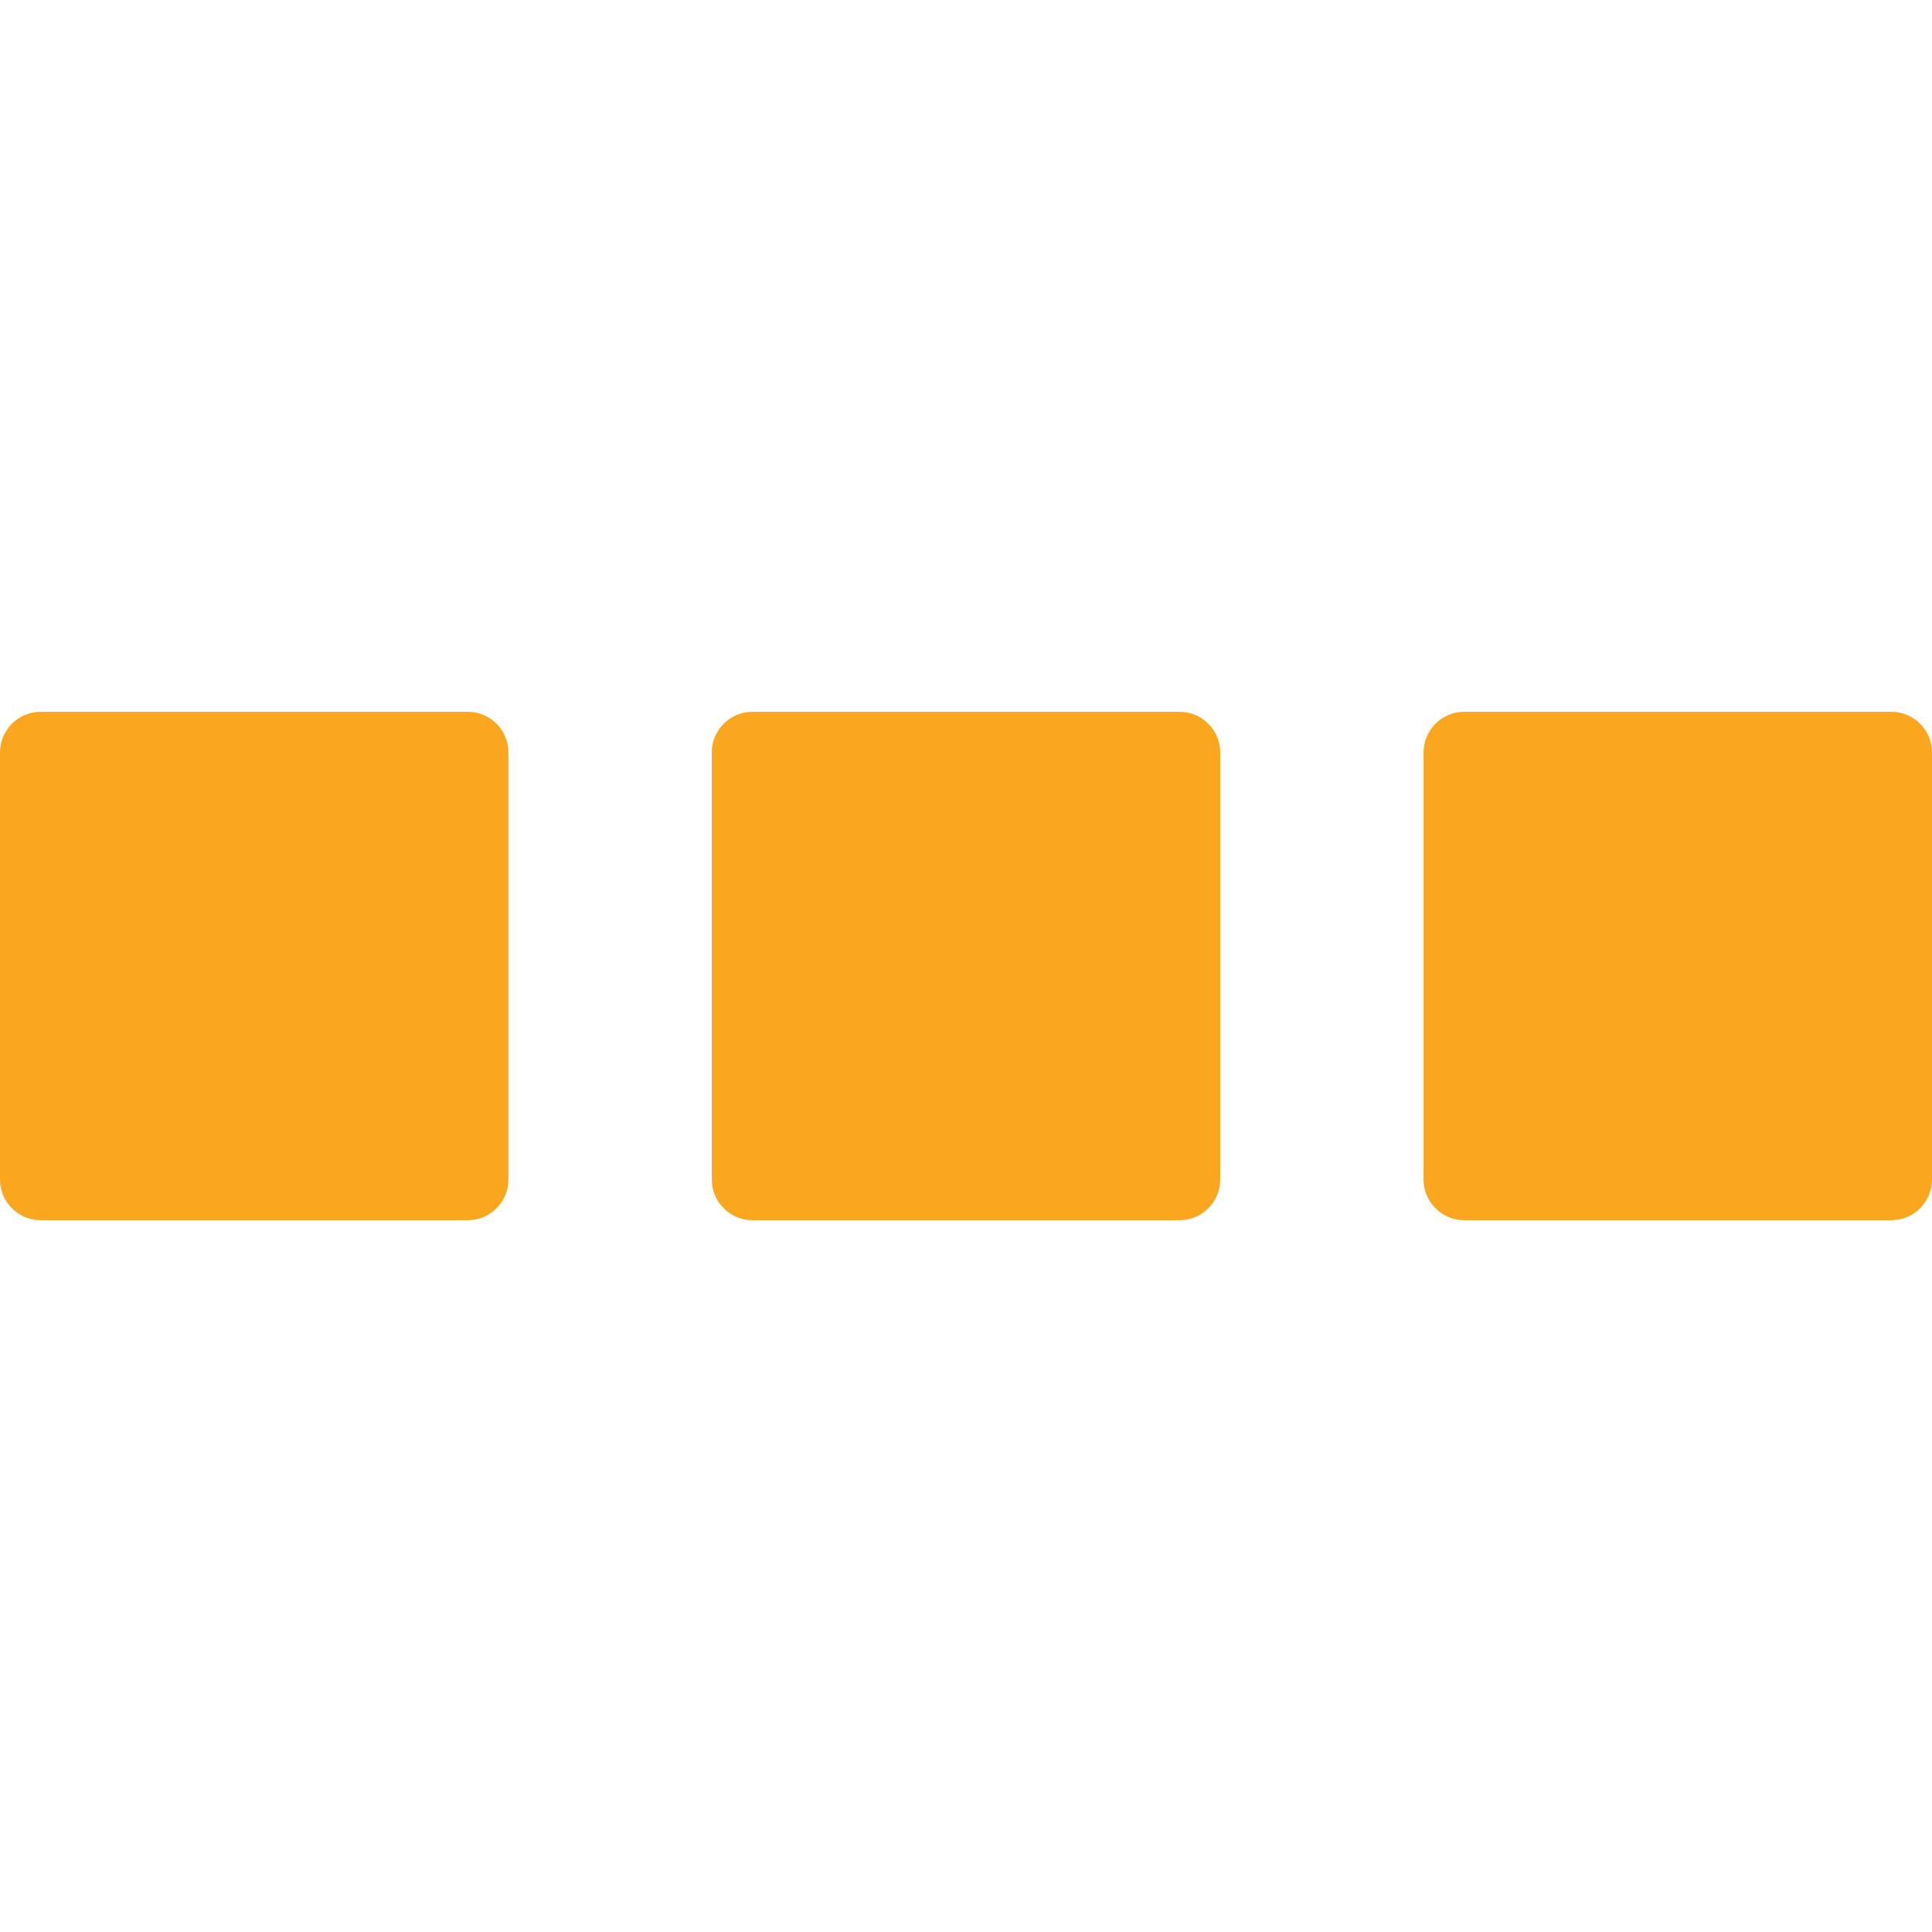
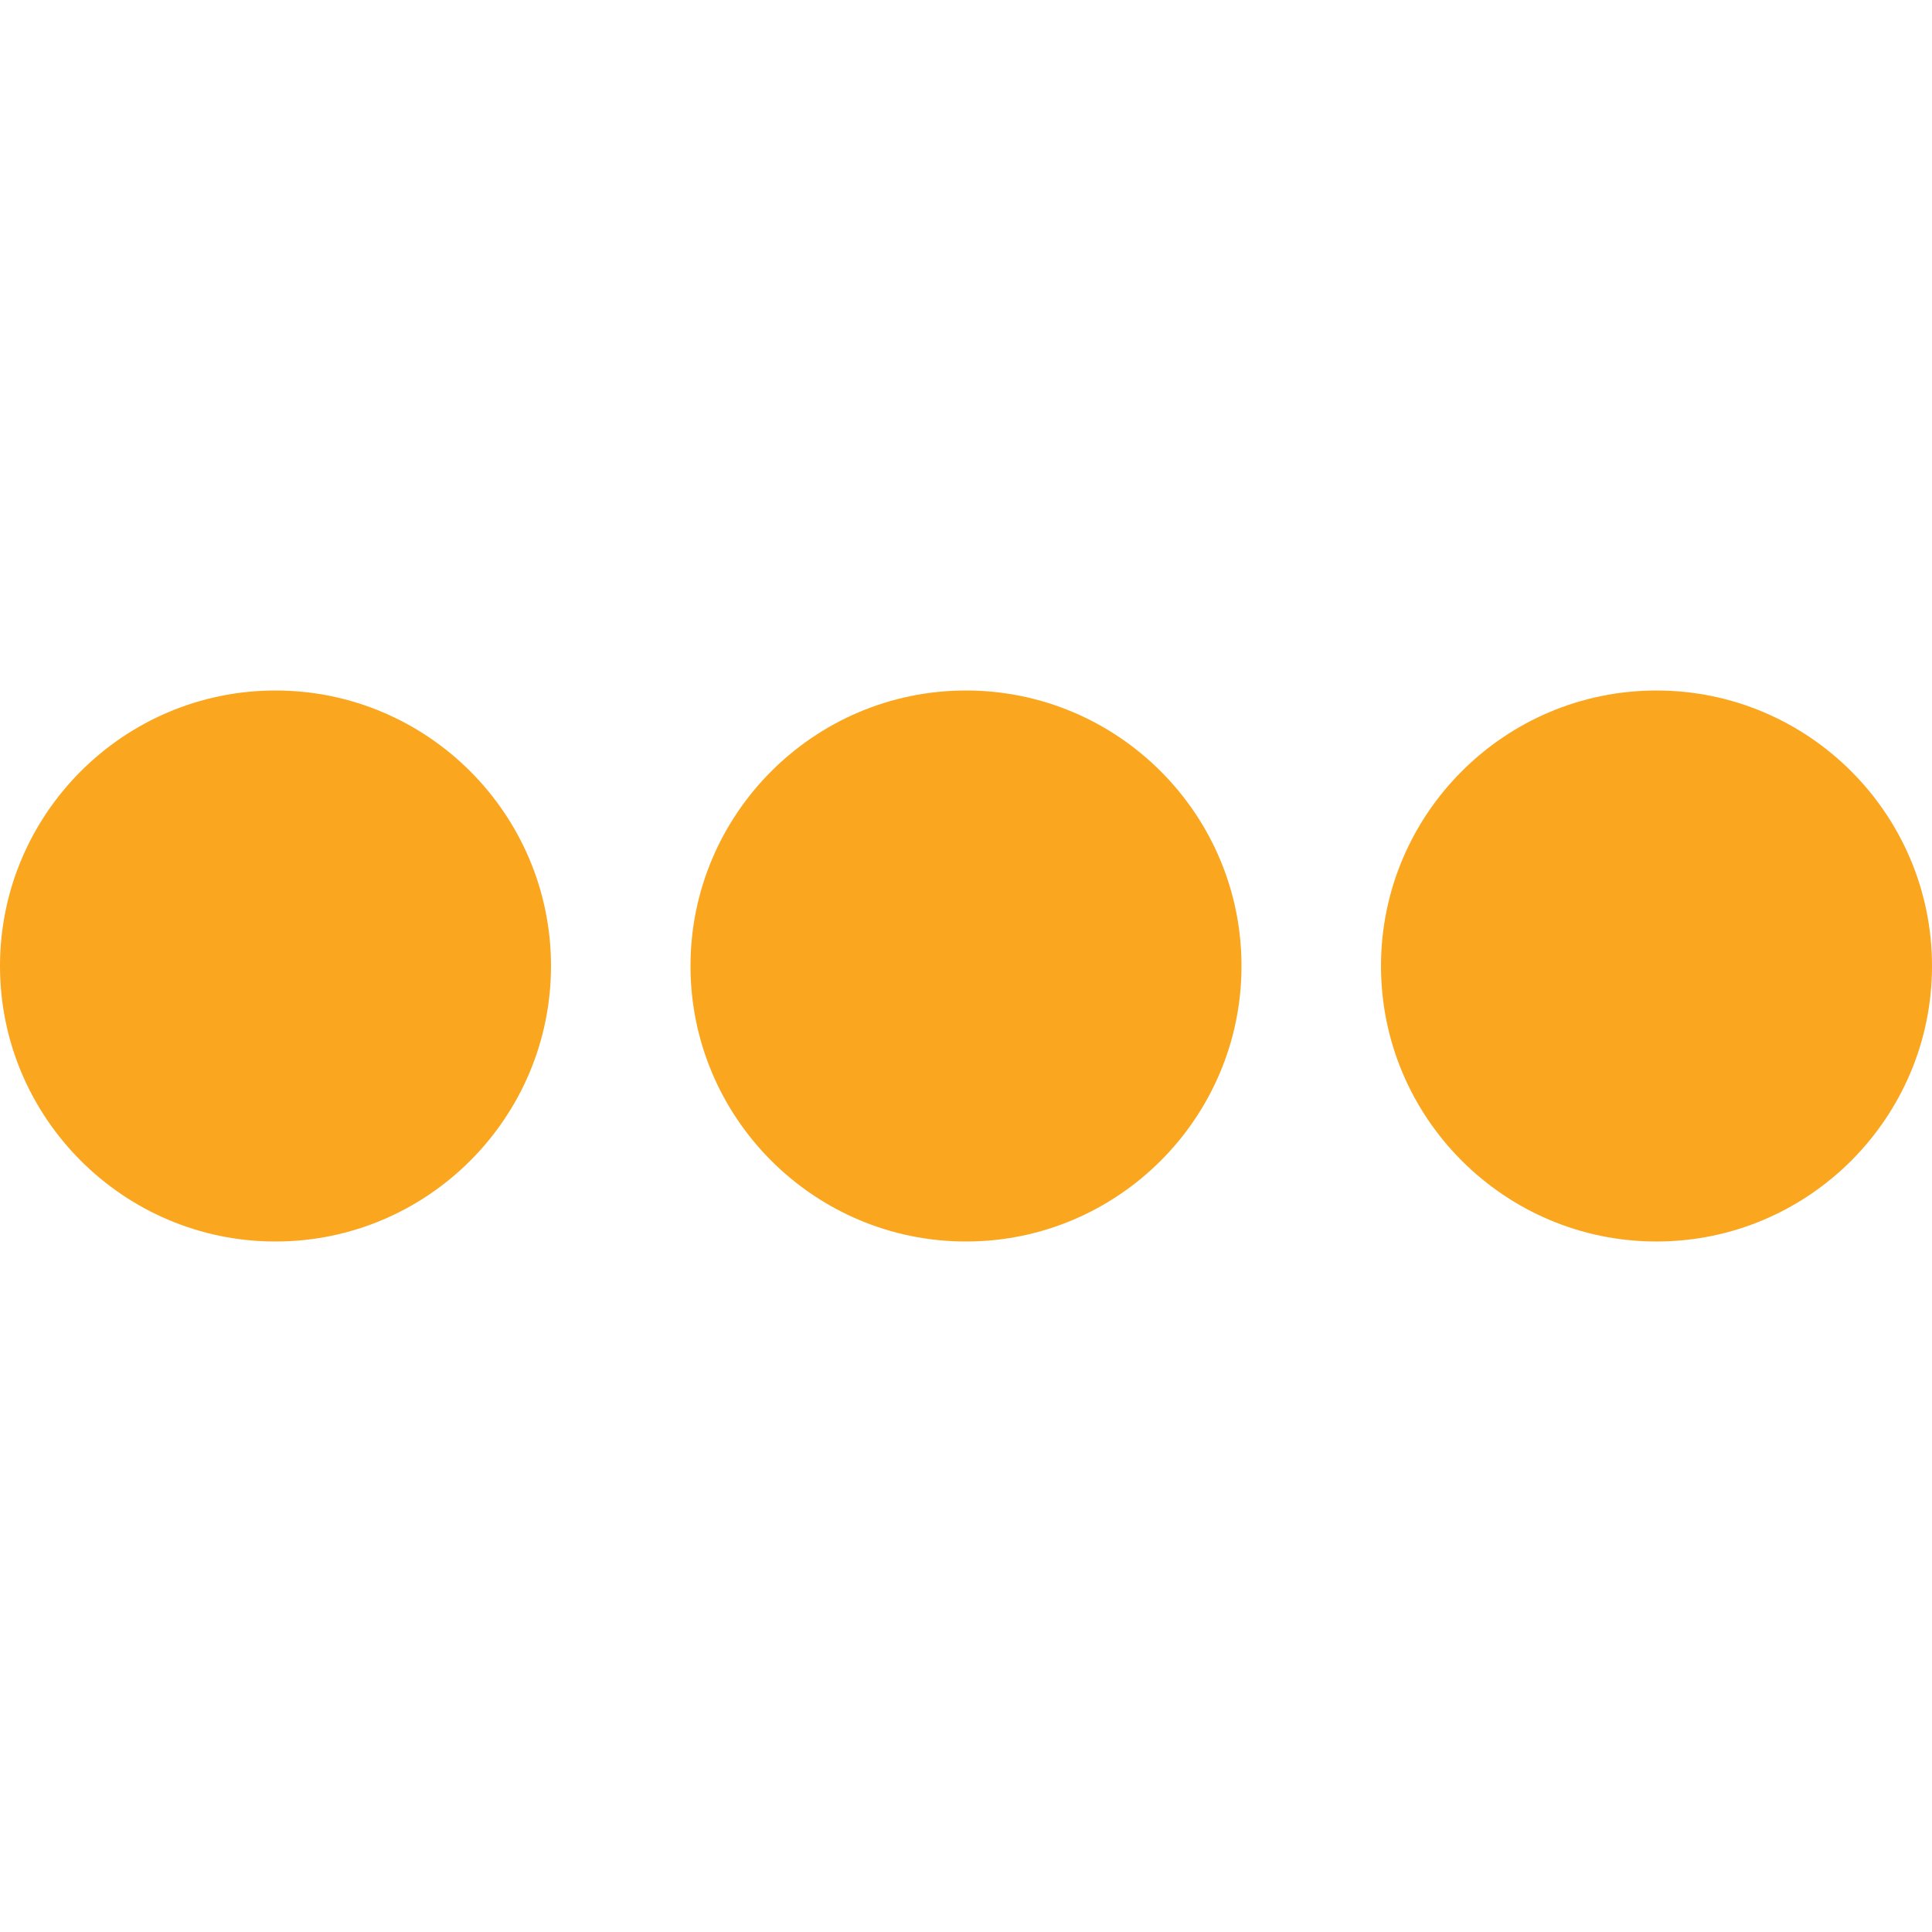
- <svg xmlns="http://www.w3.org/2000/svg" version="1.1" id="Capa_1" x="0px" y="0px" width="512px" height="512px" viewBox="0 0 95 95" style="enable-background:new 0 0 95 95;" xml:space="preserve">
+ <svg xmlns="http://www.w3.org/2000/svg" version="1.1" id="Layer_1" x="0px" y="0px" viewBox="0 0 297 297" style="enable-background:new 0 0 297 297;" xml:space="preserve" width="512px" height="512px">
  <g>
    <g>
-       <path d="M23,35H2c-1.104,0-2,0.896-2,2v21c0,1.104,0.896,2,2,2h21c1.104,0,2-0.896,2-2V37C25,35.896,24.105,35,23,35z" fill="#faa61f" />
-       <path d="M58,35H37c-1.104,0-2,0.896-2,2v21c0,1.104,0.896,2,2,2h21c1.104,0,2-0.896,2-2V37C60,35.896,59.105,35,58,35z" fill="#faa61f" />
-       <path d="M93,35H72c-1.104,0-2,0.896-2,2v21c0,1.104,0.896,2,2,2h21c1.104,0,2-0.896,2-2V37C95,35.896,94.105,35,93,35z" fill="#faa61f" />
+       <g>
+         <path d="M42.352,106.148C18.999,106.148,0,125.147,0,148.5c0,23.353,18.999,42.352,42.352,42.352     c23.353,0,42.352-18.999,42.352-42.352C84.704,125.147,65.705,106.148,42.352,106.148z" fill="#faa61f" />
+         <path d="M148.5,106.148c-23.353,0-42.352,18.999-42.352,42.352c0,23.353,18.999,42.352,42.352,42.352     s42.352-18.999,42.352-42.352C190.852,125.147,171.853,106.148,148.5,106.148z" fill="#faa61f" />
+         <path d="M254.648,106.148c-23.353,0-42.352,18.999-42.352,42.352c0,23.353,18.999,42.352,42.352,42.352S297,171.853,297,148.5     C297,125.147,278.001,106.148,254.648,106.148z" fill="#faa61f" />
+       </g>
    </g>
  </g>
  <g>
</g>
  <g>
</g>
  <g>
</g>
  <g>
</g>
  <g>
</g>
  <g>
</g>
  <g>
</g>
  <g>
</g>
  <g>
</g>
  <g>
</g>
  <g>
</g>
  <g>
</g>
  <g>
</g>
  <g>
</g>
  <g>
</g>
</svg>
